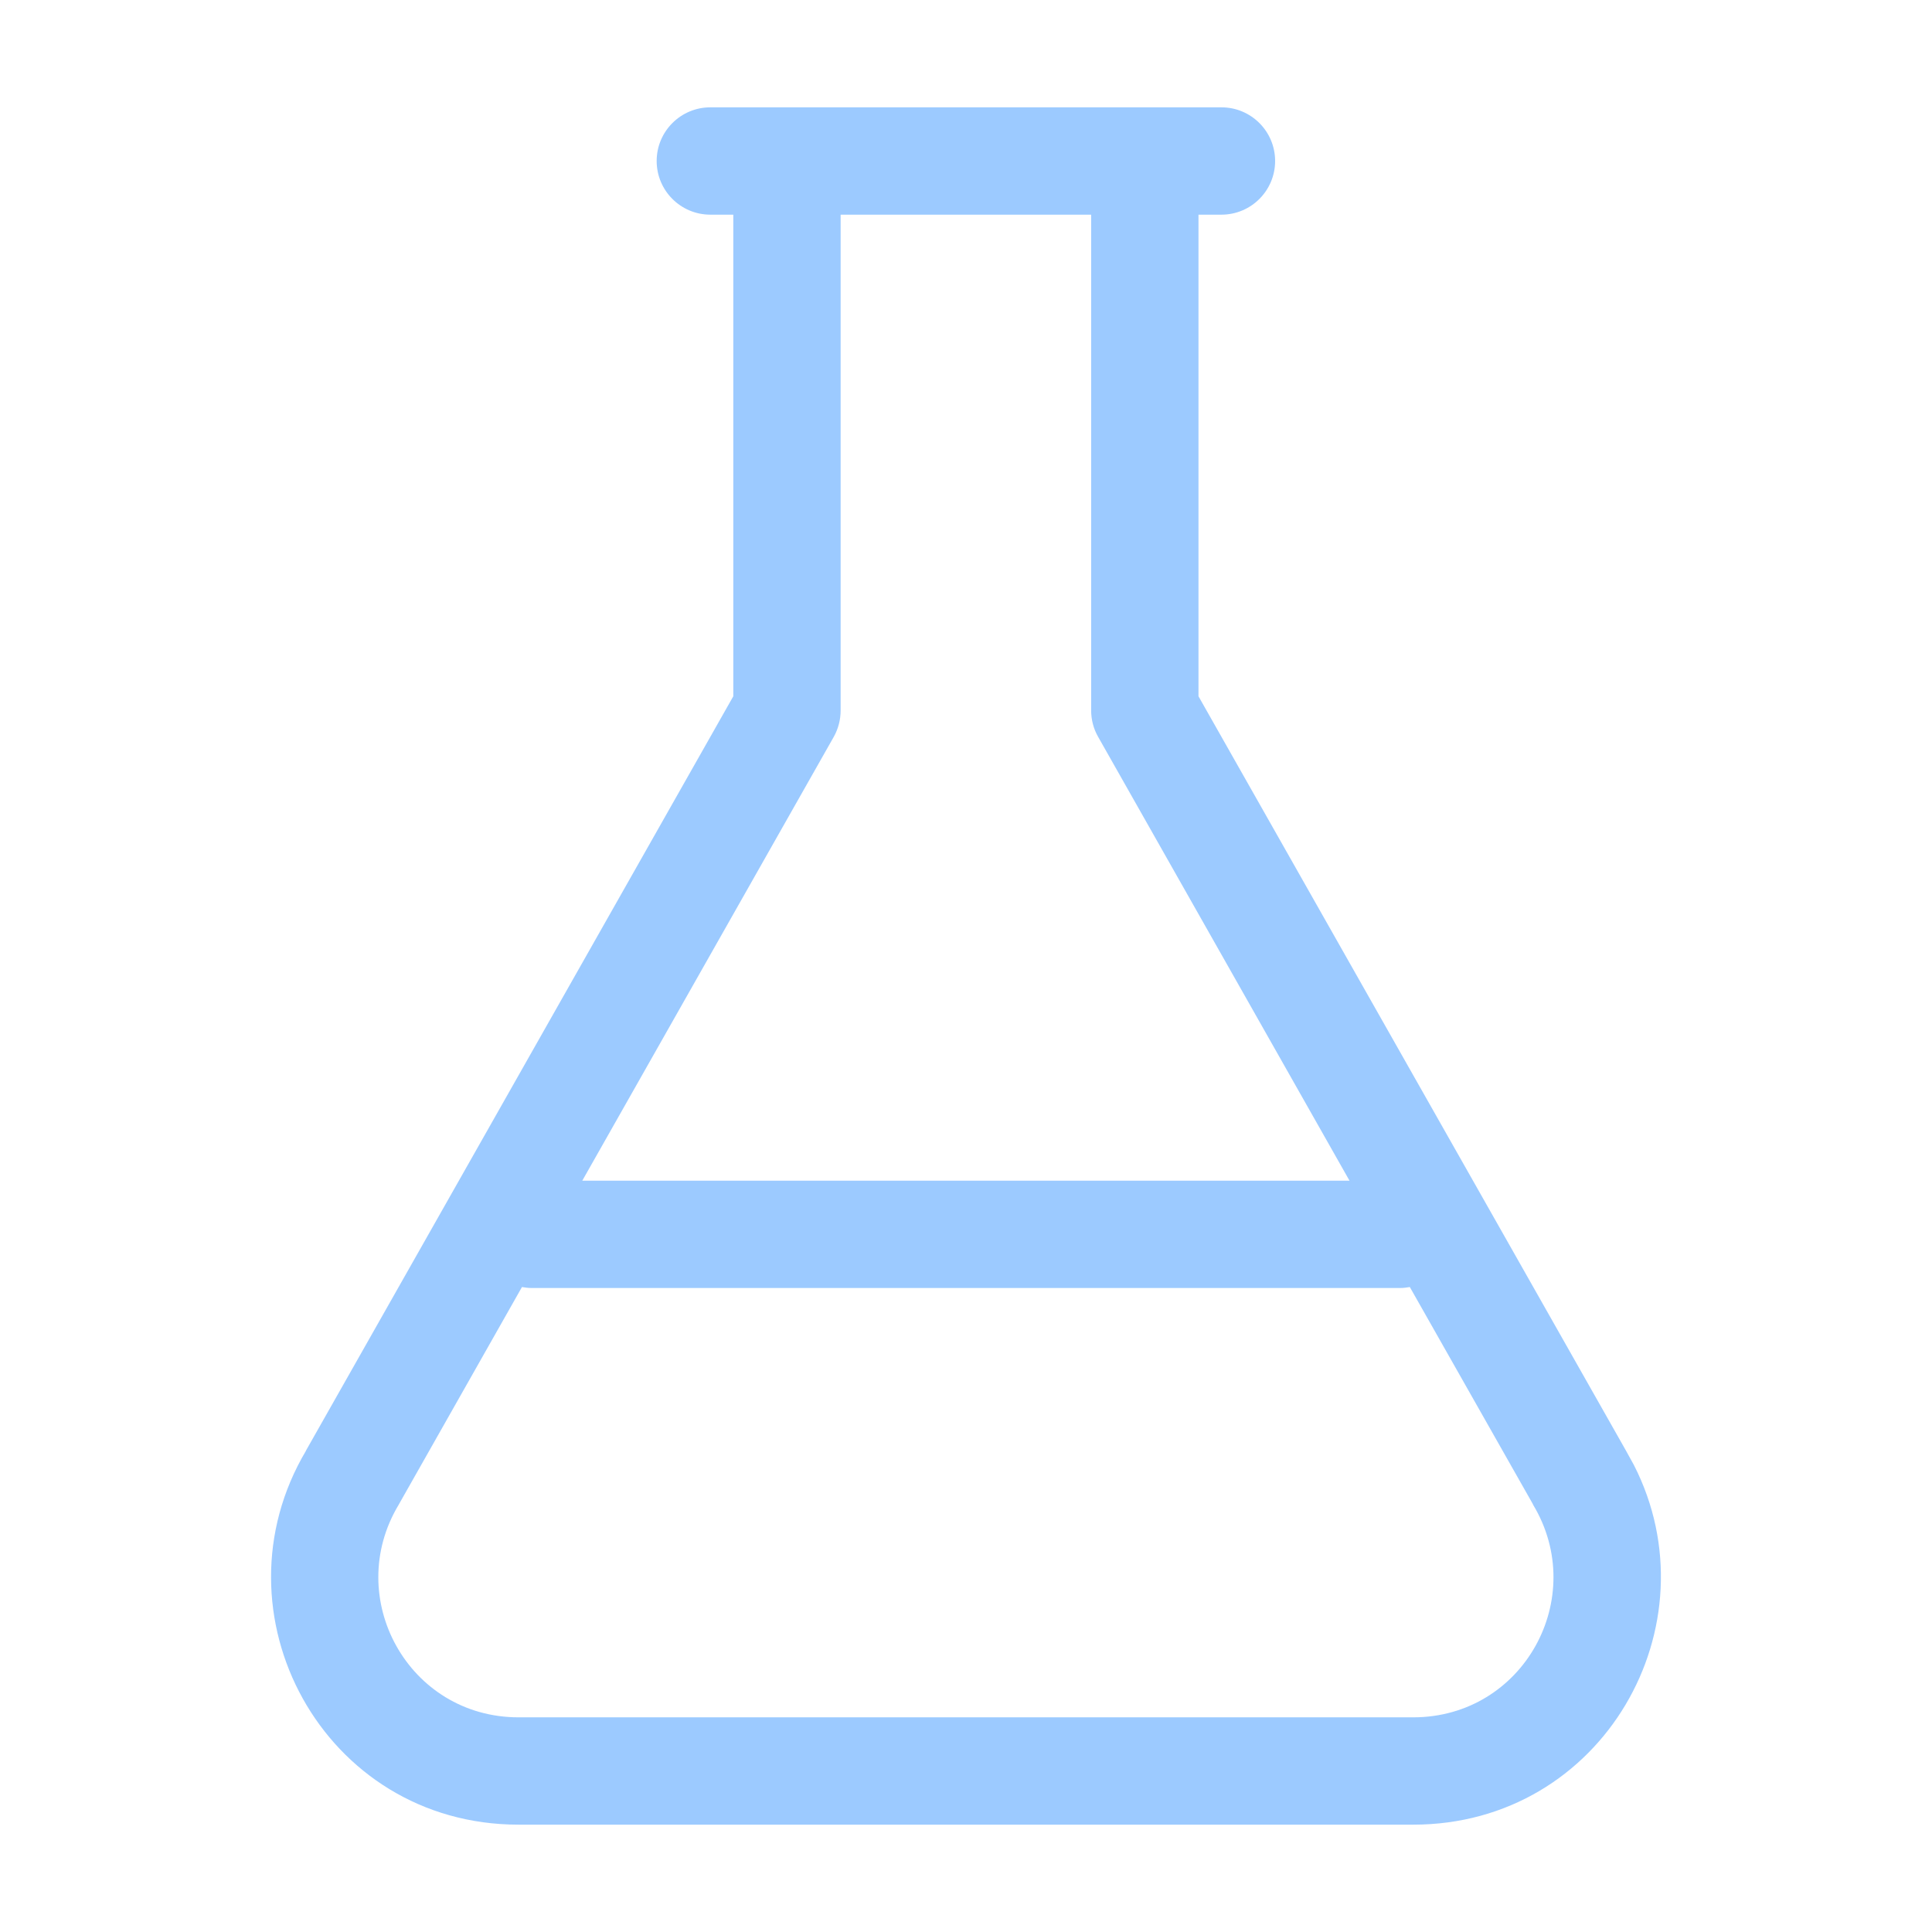
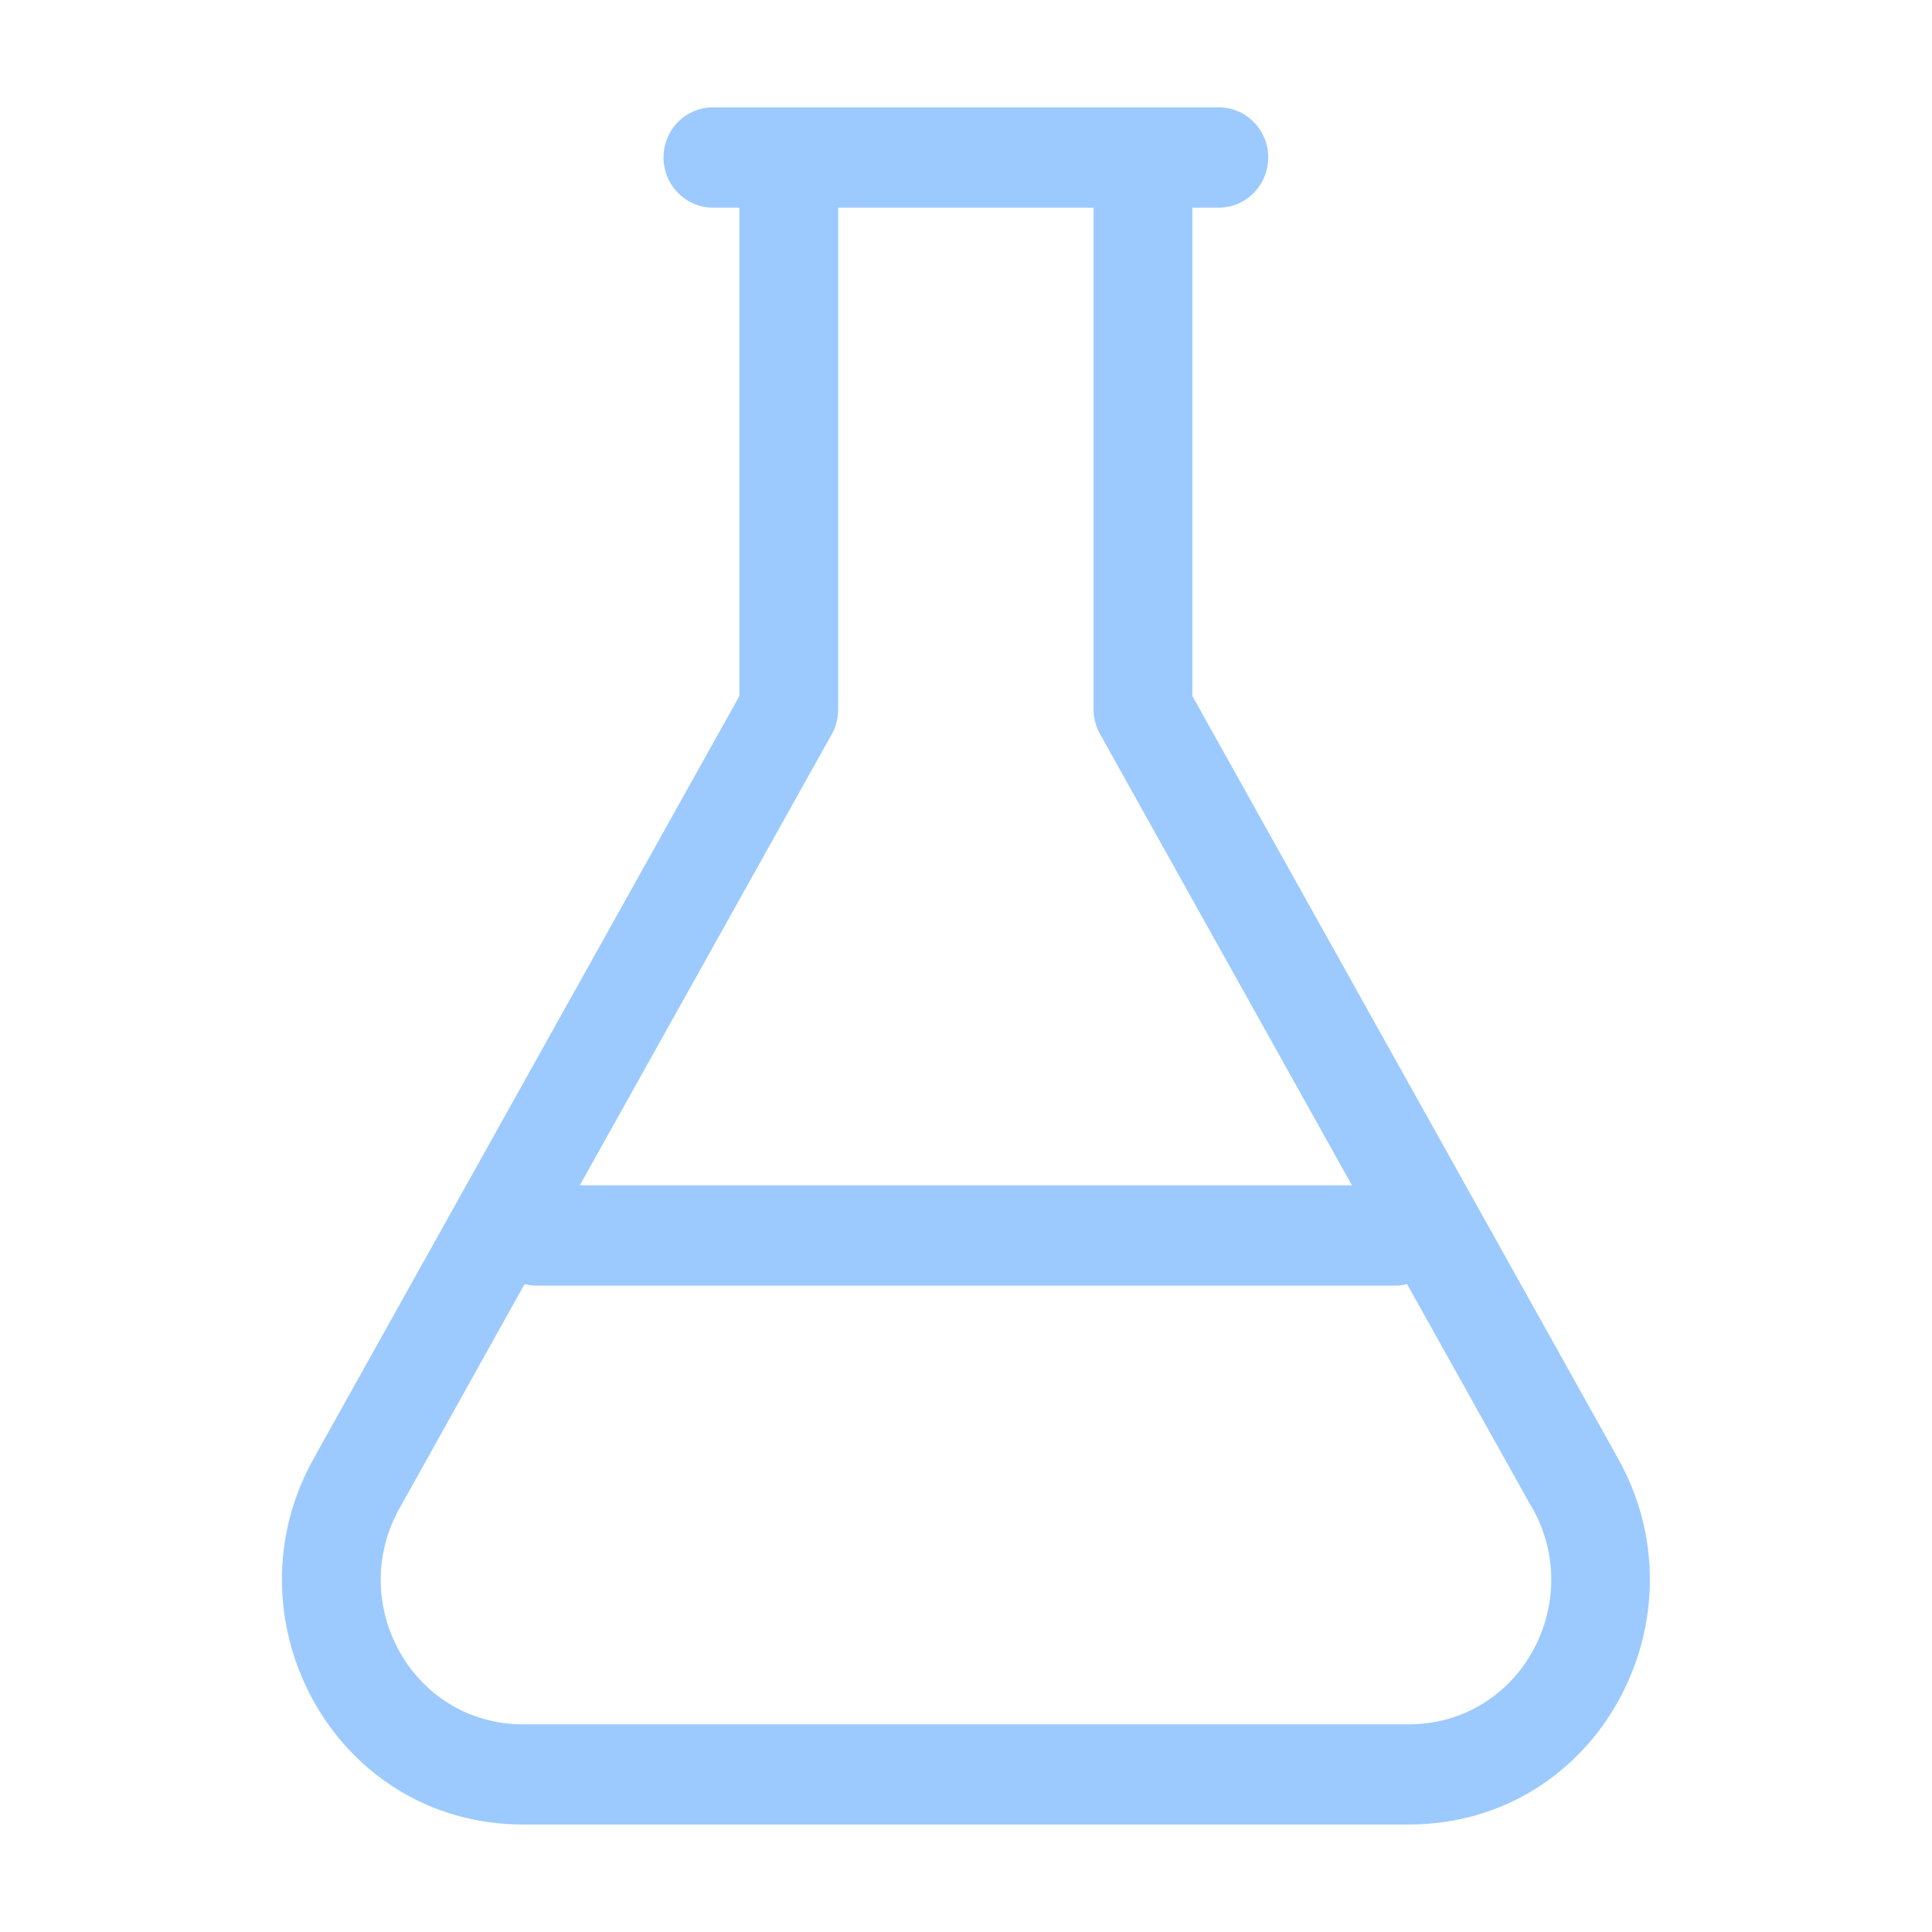
- <svg xmlns="http://www.w3.org/2000/svg" viewBox="3 3 18 18" fill="none">
-   <path d="M14.38 4C14.656 4 14.88 4.224 14.88 4.5C14.88 4.776 14.656 5 14.38 5H14.166V9.487L18.143 16.505L18.222 16.648C18.985 18.14 17.937 20 16.166 20H7.832C6.009 20 4.953 18.029 5.851 16.516H5.85L9.832 9.487V5H9.618C9.342 5 9.118 4.776 9.118 4.5C9.118 4.224 9.342 4 9.618 4H14.38ZM16.047 15H7.951C7.921 15 7.891 14.996 7.863 14.991L6.72 17.009L6.714 17.02C6.194 17.886 6.804 19 7.832 19H16.166C17.195 19 17.804 17.886 17.284 17.02L17.279 17.009L16.135 14.991C16.106 14.996 16.077 15 16.047 15ZM10.832 9.619C10.832 9.705 10.81 9.79 10.768 9.865L8.425 14H15.573L13.231 9.865C13.188 9.79 13.166 9.705 13.166 9.619V5H10.832V9.619Z" fill="#9CCAFF" />
+ <svg xmlns="http://www.w3.org/2000/svg" viewBox="-1.240 0.319 15.351 15.351" fill="none">
+   <path d="M8.444 1.172C8.661 1.172 8.837 1.35 8.837 1.57C8.837 1.79 8.661 1.969 8.444 1.969H8.234V5.849L11.599 11.876H11.598C12.346 13.153 11.468 14.816 9.952 14.816H2.918C1.402 14.816 0.524 13.153 1.271 11.876H1.27L4.635 5.849V1.969H4.425C4.209 1.969 4.032 1.79 4.032 1.57C4.032 1.35 4.209 1.172 4.425 1.172H8.444ZM9.94 10.522C9.912 10.529 9.882 10.534 9.851 10.534H3.018C2.987 10.534 2.957 10.529 2.928 10.522L1.954 12.269L1.949 12.278C1.499 13.039 2.026 14.02 2.918 14.02H9.952C10.844 14.02 11.372 13.039 10.922 12.278L10.916 12.269L9.94 10.522ZM5.42 5.955C5.42 6.024 5.403 6.091 5.37 6.151L3.367 9.737H9.502L7.5 6.151C7.467 6.091 7.449 6.024 7.449 5.955V1.969H5.42V5.955Z" fill="#9CCAFF" />
</svg>
